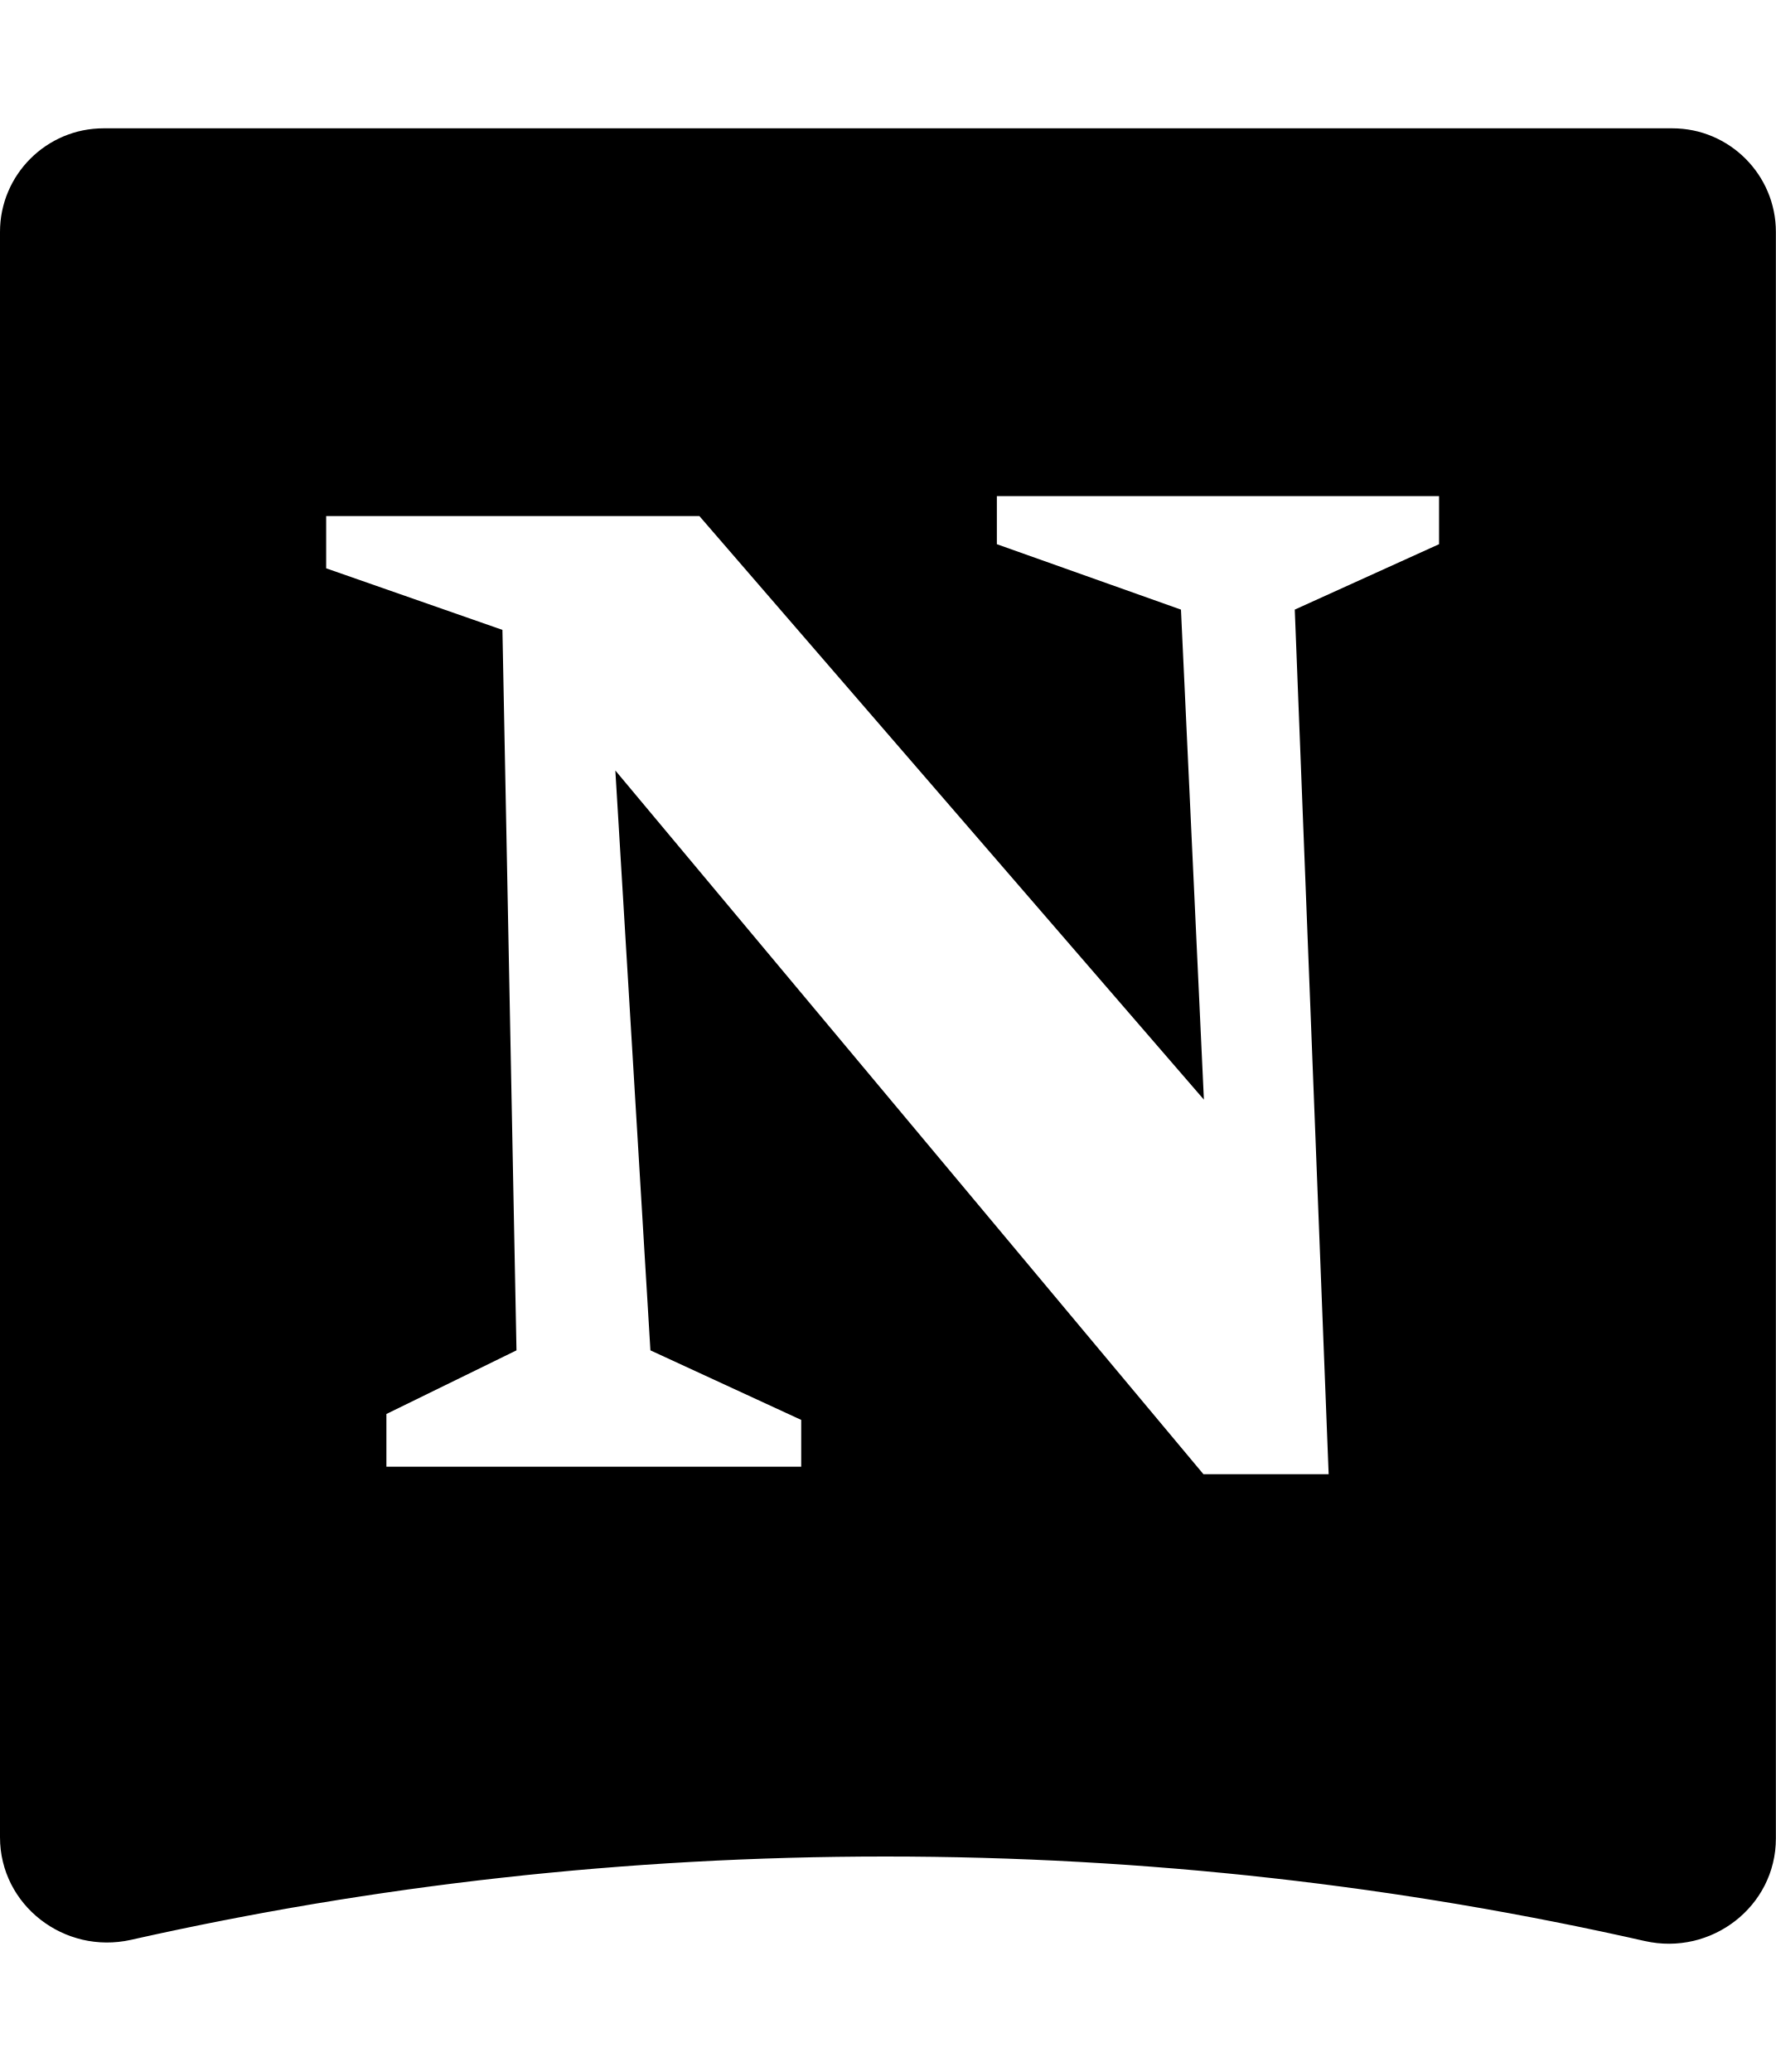
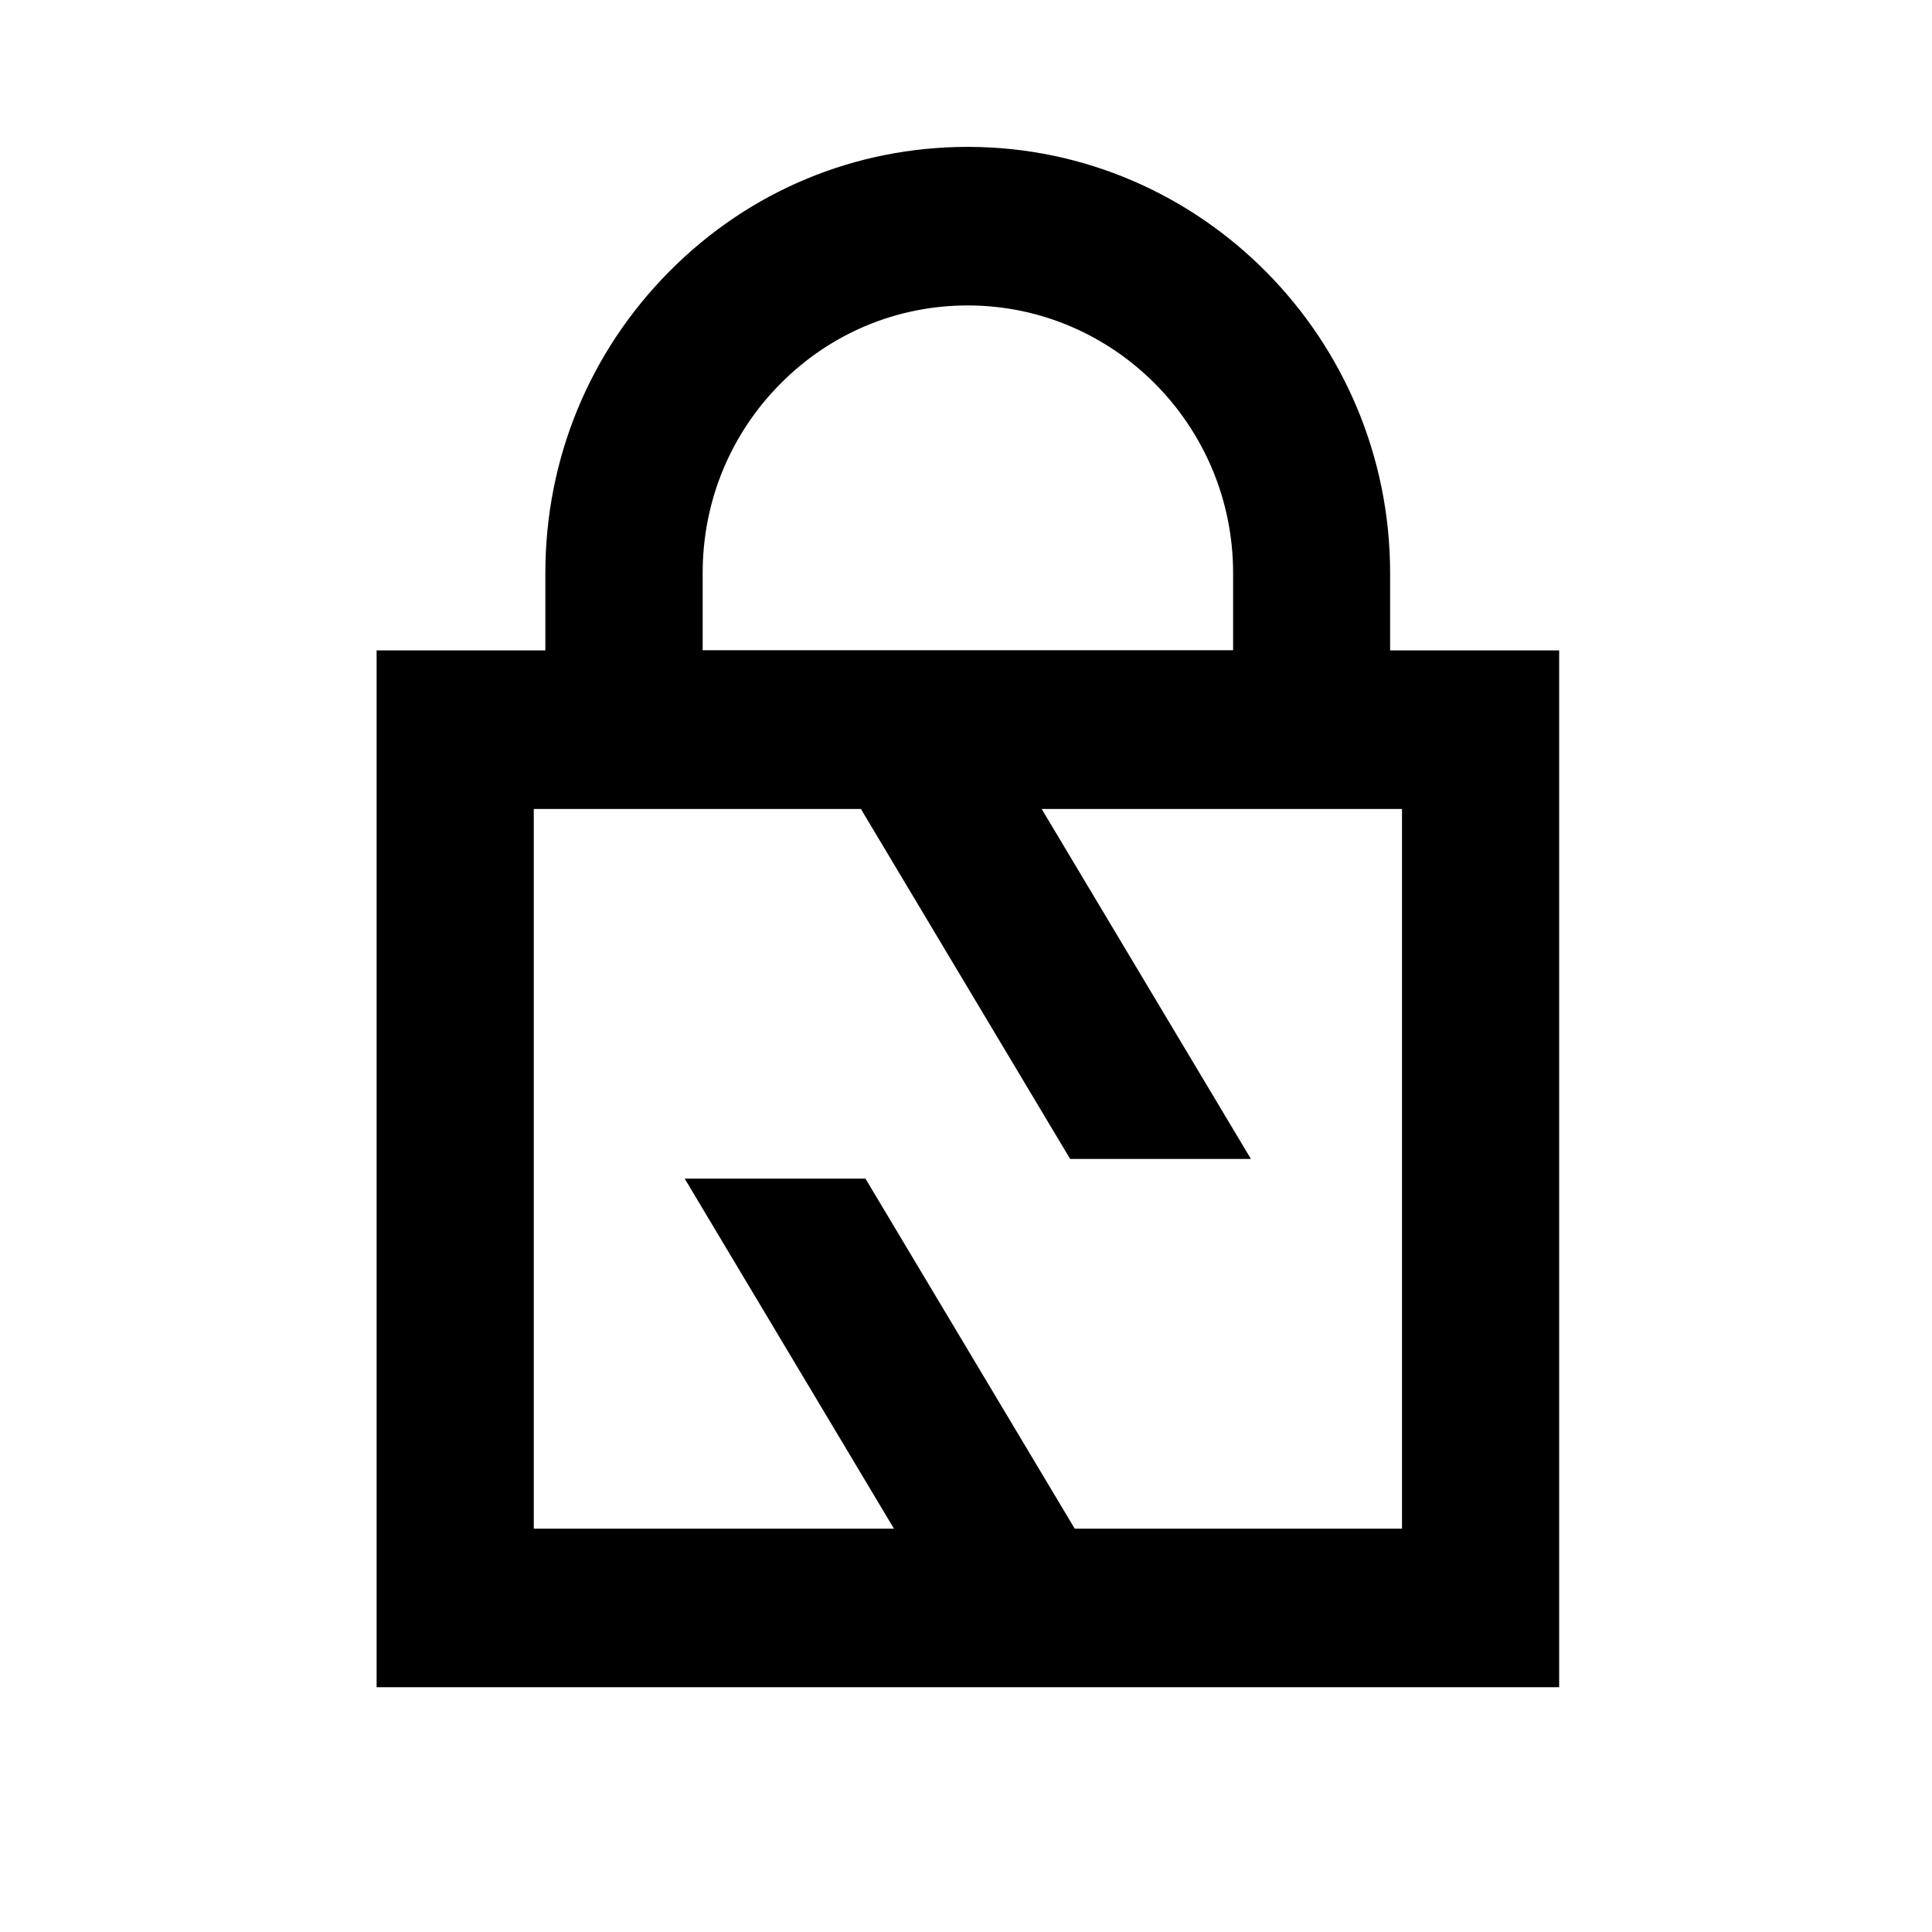
- <svg xmlns="http://www.w3.org/2000/svg" width="12" height="14" viewBox="0 0 12 14" fill="none">
-   <path d="M11.3 0.867C11.686 0.867 12 1.181 12 1.567V12.422C12 12.882 11.563 13.217 11.114 13.115C9.462 12.741 7.744 12.544 5.982 12.544C4.232 12.544 2.526 12.738 0.885 13.107C0.436 13.208 7.90617e-05 12.874 0 12.414V1.567C0 1.181 0.314 0.867 0.7 0.867H11.3ZM6.736 3.352V3.677L7.98 4.119L8.135 7.43L4.726 3.487H2.204V3.84L3.395 4.256L3.49 9.124L2.611 9.554V9.91H5.414V9.594L4.395 9.124L4.158 5.206L8.132 9.961H8.978L8.749 4.119L9.724 3.677V3.352H6.736Z" fill="currentColor" />
+ <svg xmlns="http://www.w3.org/2000/svg" width="513" height="513" viewBox="0 0 513 513" fill="none">
+   <path d="M372.268 172.695H369.114V152.174C369.114 89.916 318.931 39.163 257.263 39H256.939C227.056 39 198.911 50.709 177.762 72.046C156.532 93.424 144.805 121.861 144.805 152.174V172.695H100V448H414V172.695H372.268ZM186.577 152.133C186.577 133.121 193.937 115.251 207.282 101.829C220.586 88.447 238.217 81.103 256.98 81.103H257.182C295.921 81.226 327.423 113.089 327.423 152.133V172.654H186.577V152.133ZM372.268 405.896H285.367L229.806 312.959H181.806L237.367 405.896H141.732V214.799H228.592L284.154 307.736H332.154L276.592 214.799H372.268V405.896Z" fill="currentColor" />
</svg>
